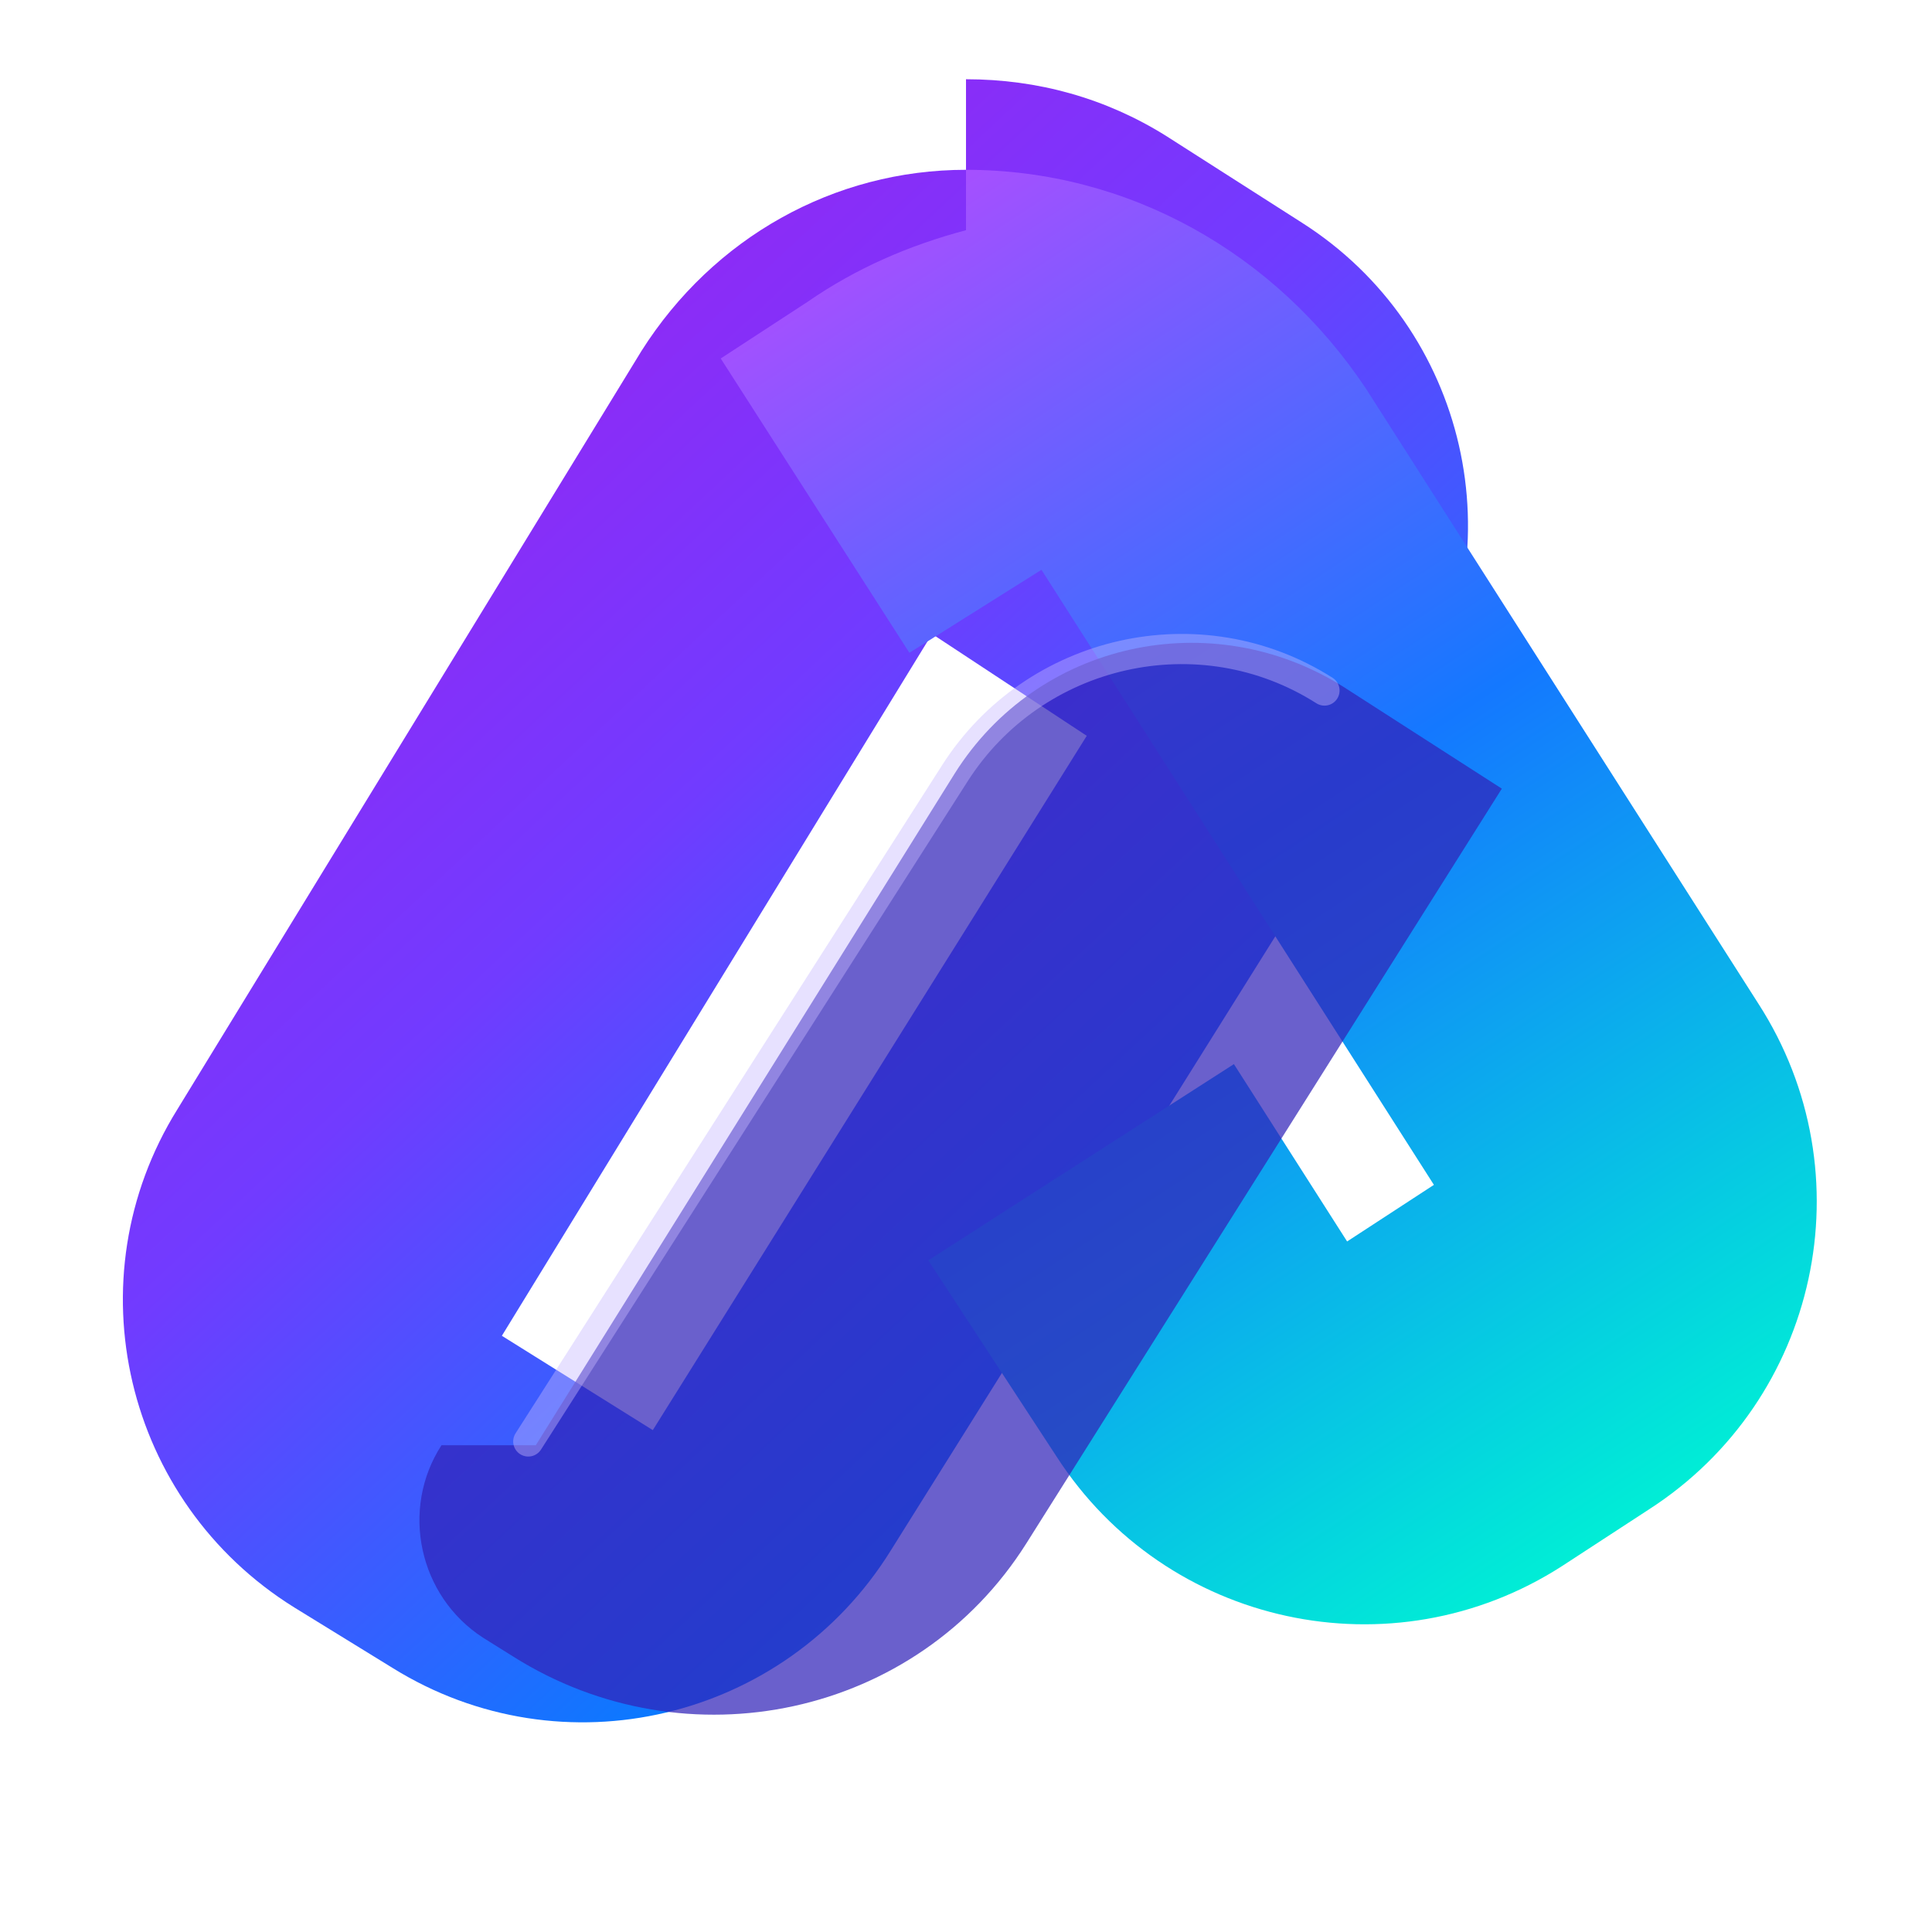
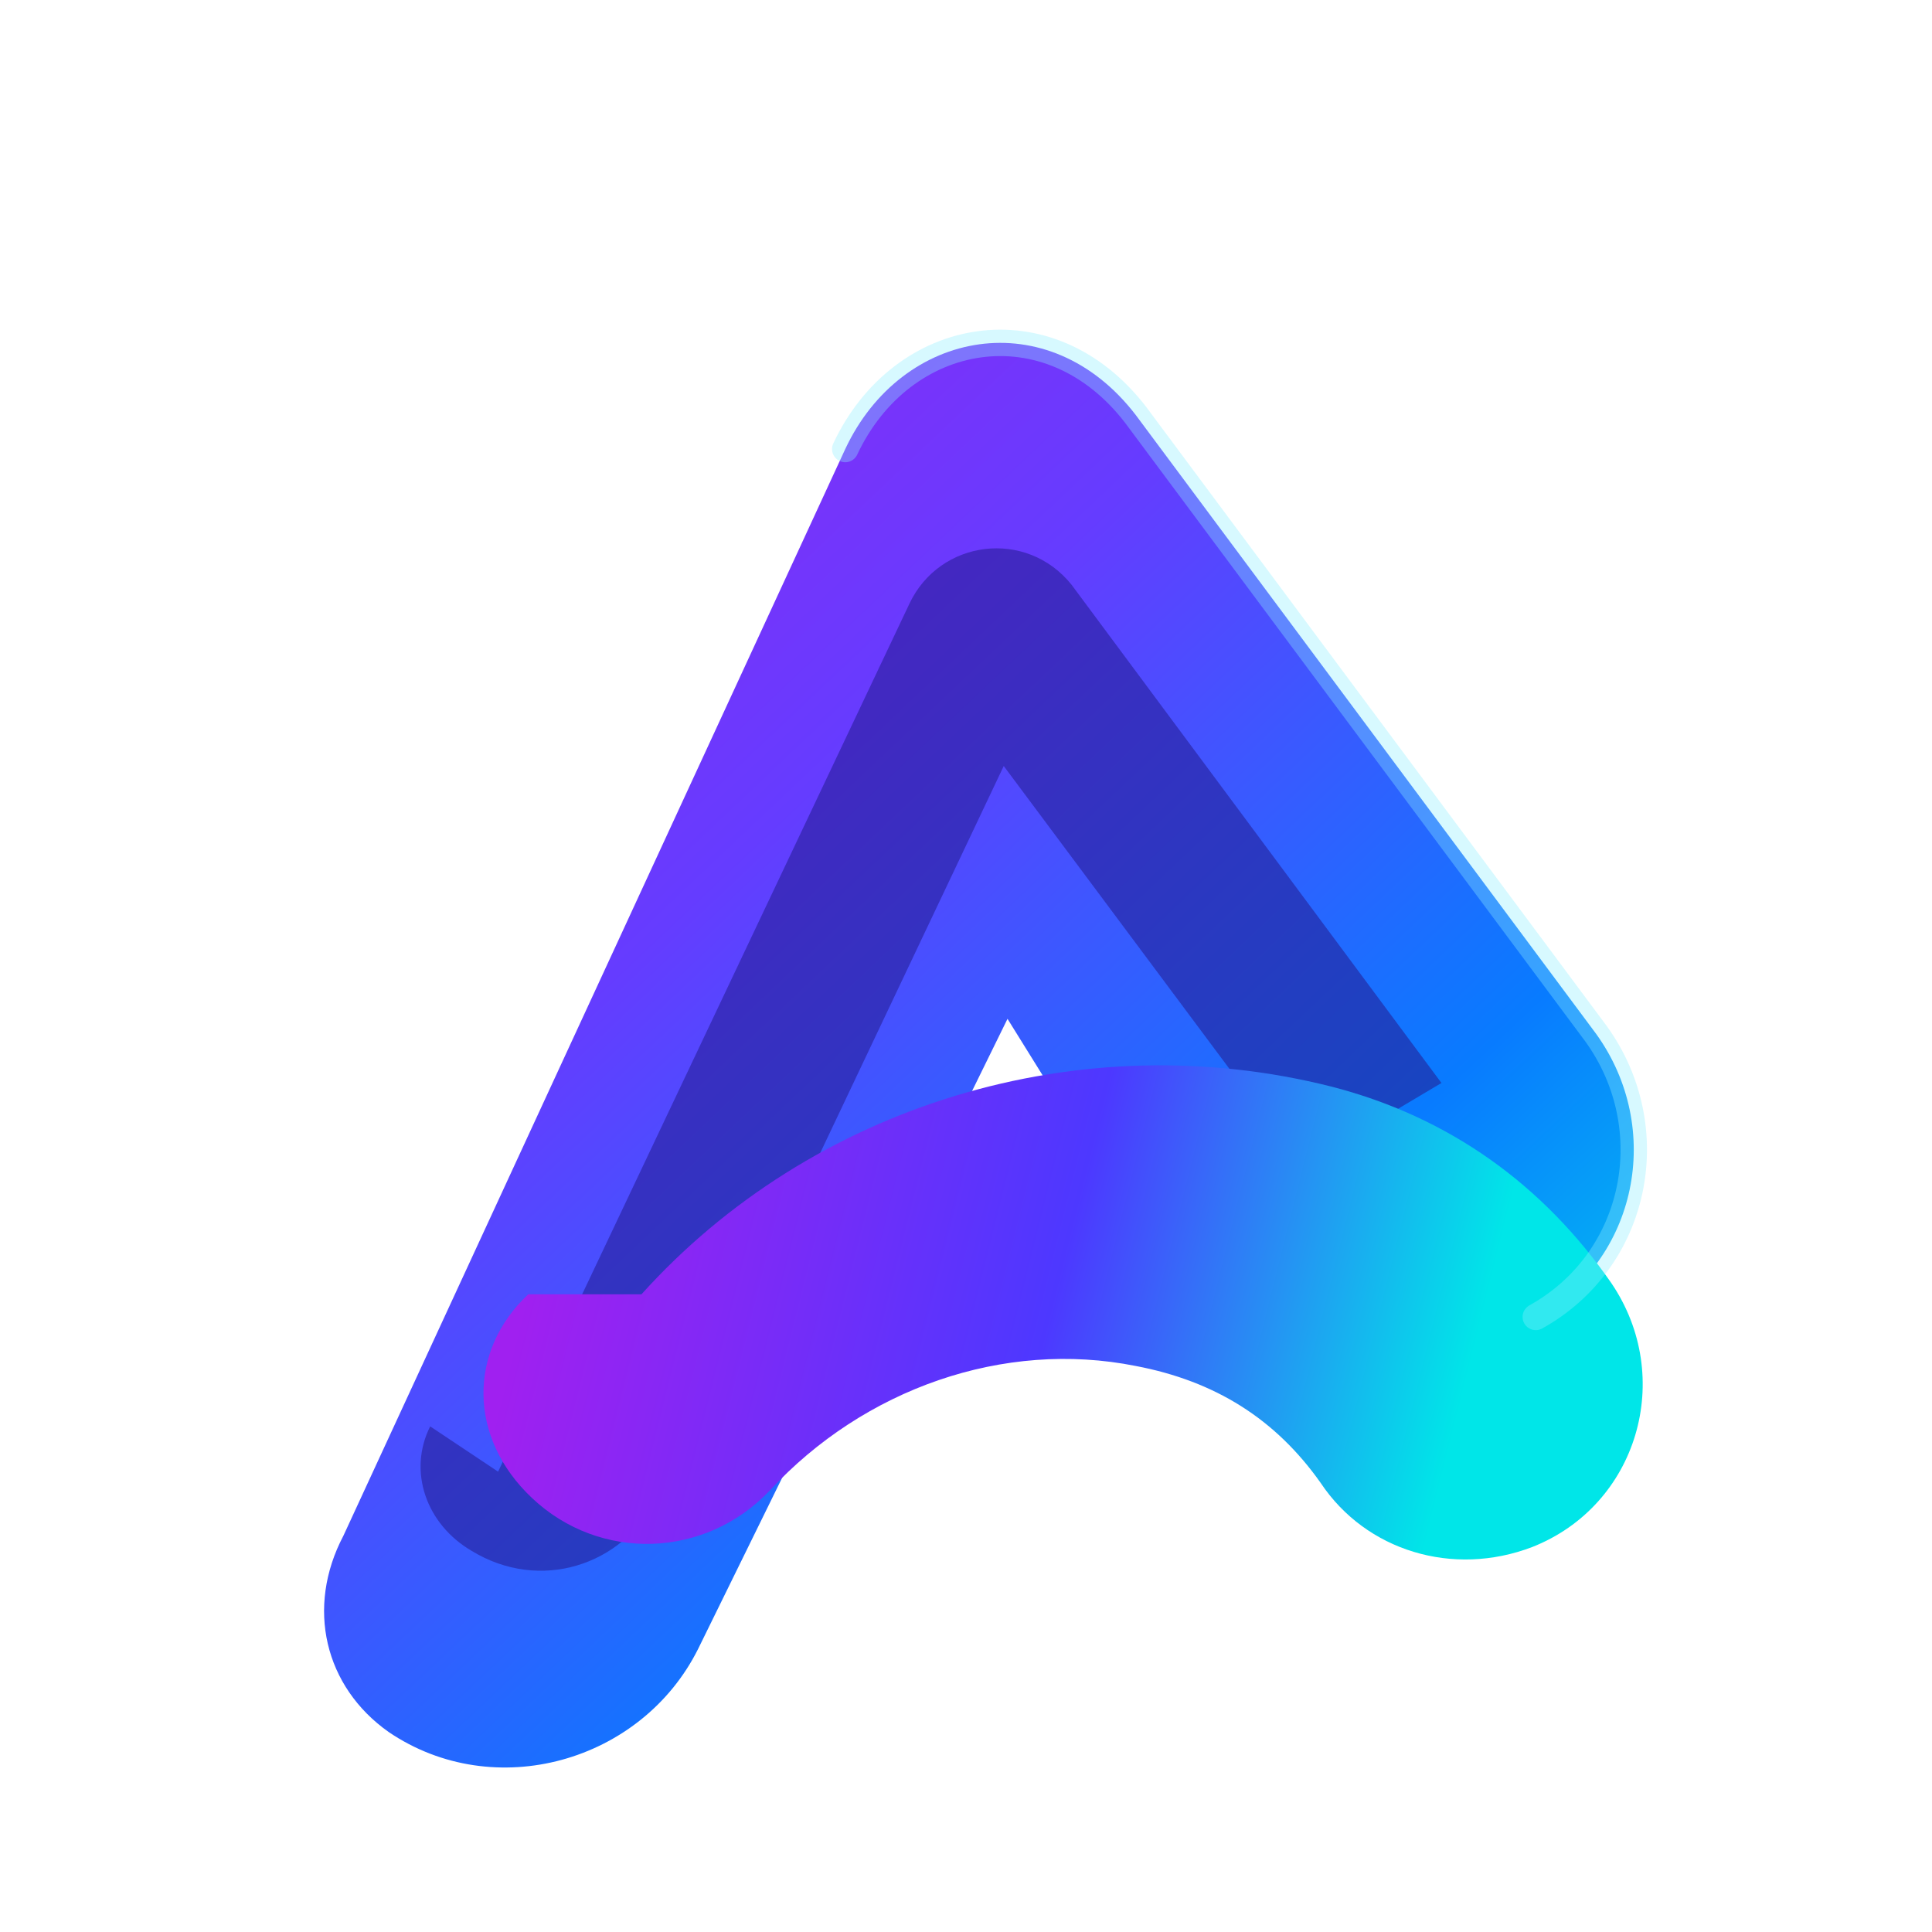
- <svg xmlns="http://www.w3.org/2000/svg" viewBox="0 0 512 512" role="img" aria-labelledby="t">
+ <svg xmlns="http://www.w3.org/2000/svg" viewBox="0 0 512 512" role="img" aria-labelledby="title">
  <defs>
-     <linearGradient id="g" x1="75" y1="70" x2="430" y2="450" gradientUnits="userSpaceOnUse">
-       <stop stop-color="#A020F0" />
-       <stop offset=".34" stop-color="#713BFF" />
-       <stop offset=".68" stop-color="#087BFF" />
-       <stop offset="1" stop-color="#00E6E8" />
+     <linearGradient id="a" x1="80" y1="70" x2="430" y2="440" gradientUnits="userSpaceOnUse">
+       <stop stop-color="#a020f0" />
+       <stop offset=".38" stop-color="#653cff" />
+       <stop offset=".72" stop-color="#087bff" />
+       <stop offset="1" stop-color="#00e6e8" />
    </linearGradient>
-     <linearGradient id="h" x1="170" y1="80" x2="400" y2="430" gradientUnits="userSpaceOnUse">
-       <stop stop-color="#B34CFF" />
-       <stop offset=".5" stop-color="#1478FF" />
-       <stop offset="1" stop-color="#00F0D5" />
+     <linearGradient id="b" x1="150" y1="300" x2="390" y2="360" gradientUnits="userSpaceOnUse">
+       <stop stop-color="#a020f0" />
+       <stop offset=".55" stop-color="#4d38ff" />
+       <stop offset="1" stop-color="#00e6e8" />
    </linearGradient>
  </defs>
-   <path d="M256 45c-35 0-67 18-86 48L47 294c-28 45-14 104 31 132l26 16c45 28 104 14 132-31l139-222c27-44 14-102-30-130l-36-23c-16-10-34-15-53-15Zm-9 123 41 27-115 184-40-25 114-186Z" fill="url(#g)" />
-   <path d="M256 45c43 0 82 22 106 58l104 163c29 45 16 105-29 134l-23 15c-45 29-105 16-134-29l-34-52 81-52 30 47 23-15L276 151l-35 22-50-78 23-15c13-9 27-15 42-19Z" fill="url(#h)" />
-   <path d="m142 383 111-178c22-35 68-45 103-23l42 27-126 200c-29 46-90 59-136 30l-8-5c-17-11-22-34-11-51Z" fill="#3023B8" opacity=".72" />
-   <path d="M140 382 253 205c21-33 65-43 98-22" fill="none" stroke="#C6B7FF" stroke-opacity=".42" stroke-width="8" stroke-linecap="round" />
+   <path d="M91 407 224 119c15-32 54-39 77-9l122 164c18 25 11 60-16 75l-21 12c-25 14-57 7-73-17L267 270l-82 167c-15 30-54 41-82 22-17-12-22-33-12-52Z" fill="url(#a)" />
+   <path d="M132 390 241 160c8-17 31-20 43-5l98 132-37 22-79-106-92 194c-9 18-31 25-49 14-12-7-17-21-11-33Z" fill="#231b91" opacity=".56" />
+   <path d="M170 343c45-50 116-72 183-55 31 8 56 26 74 52 17 25 7 59-21 70-21 8-44 1-56-17-12-17-28-27-49-31-35-7-72 6-97 33-17 18-45 19-63 2-17-16-17-39-1-54Z" fill="url(#b)" />
+   <path d="M224 119c15-32 54-39 77-9l122 164c18 25 11 60-16 75" fill="none" stroke="#8defff" stroke-opacity=".35" stroke-width="7" stroke-linecap="round" />
</svg>
